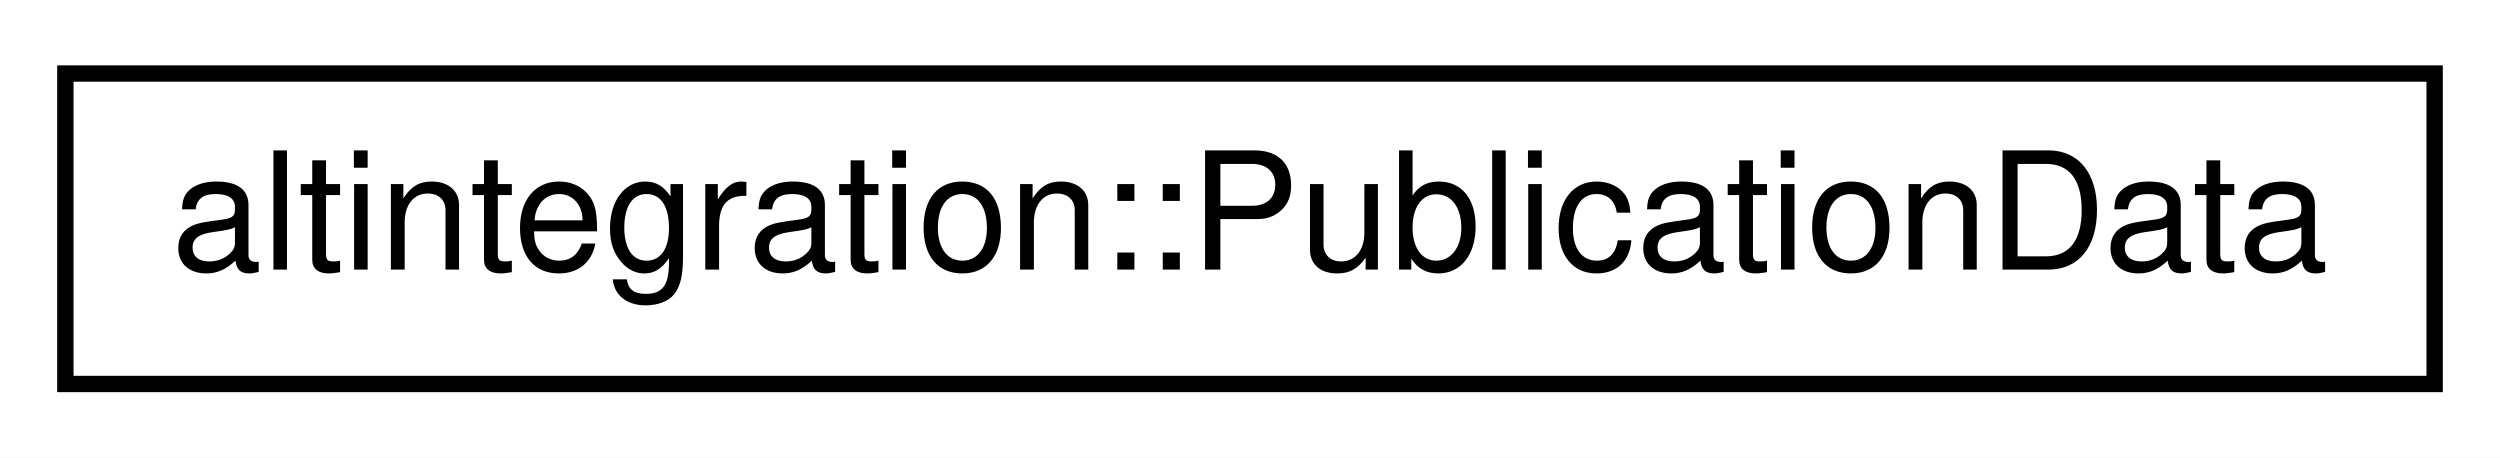
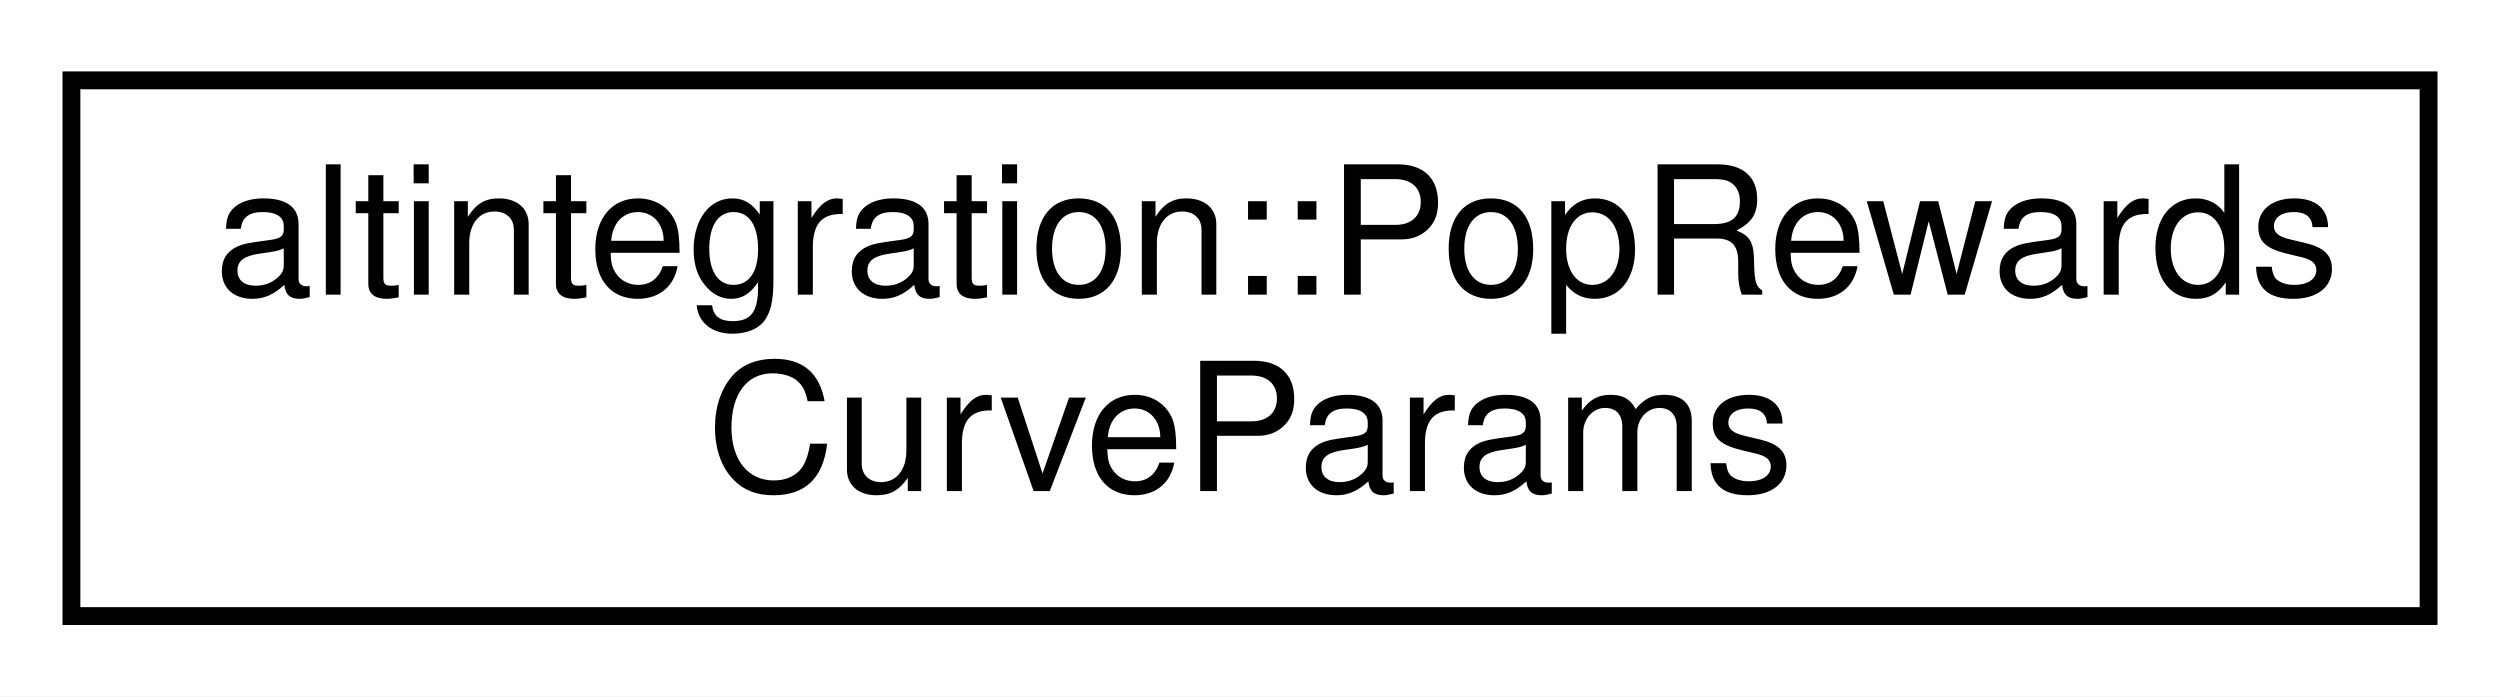
- <svg xmlns="http://www.w3.org/2000/svg" xmlns:xlink="http://www.w3.org/1999/xlink" width="153pt" height="28pt" viewBox="0.00 0.00 153.00 28.00">
-   <g id="graph0" class="graph" transform="scale(1 1) rotate(0) translate(4 24)">
-     <polygon fill="white" stroke="transparent" points="-4,4 -4,-24 149,-24 149,4 -4,4" />
+ <svg xmlns="http://www.w3.org/2000/svg" xmlns:xlink="http://www.w3.org/1999/xlink" width="140pt" height="39pt" viewBox="0.00 0.00 140.00 39.00">
+   <g id="graph0" class="graph" transform="scale(1 1) rotate(0) translate(4 35)">
+     <polygon fill="white" stroke="transparent" points="-4,4 -4,-35 136,-35 136,4 -4,4" />
    <g id="node1" class="node">
      <g id="a_node1">
-         <a xlink:href="structaltintegration_1_1PublicationData.html" target="_top" xlink:title="Publication data about ALT block inside VBK blockchain.">
-           <polygon fill="white" stroke="black" points="0,-0.5 0,-19.5 145,-19.5 145,-0.5 0,-0.5" />
-           <text text-anchor="middle" x="72.5" y="-7.5" font-family="Helvetica,sans-Serif" font-size="10.00">altintegration::PublicationData</text>
+         <a xlink:href="structaltintegration_1_1PopRewardsCurveParams.html" target="_top" xlink:title="A container for curve params.">
+           <polygon fill="white" stroke="black" points="0,-0.5 0,-30.5 132,-30.5 132,-0.5 0,-0.5" />
+           <text text-anchor="start" x="8" y="-18.5" font-family="Helvetica,sans-Serif" font-size="10.00">altintegration::PopRewards</text>
+           <text text-anchor="middle" x="66" y="-7.5" font-family="Helvetica,sans-Serif" font-size="10.00">CurveParams</text>
        </a>
      </g>
    </g>
  </g>
</svg>
